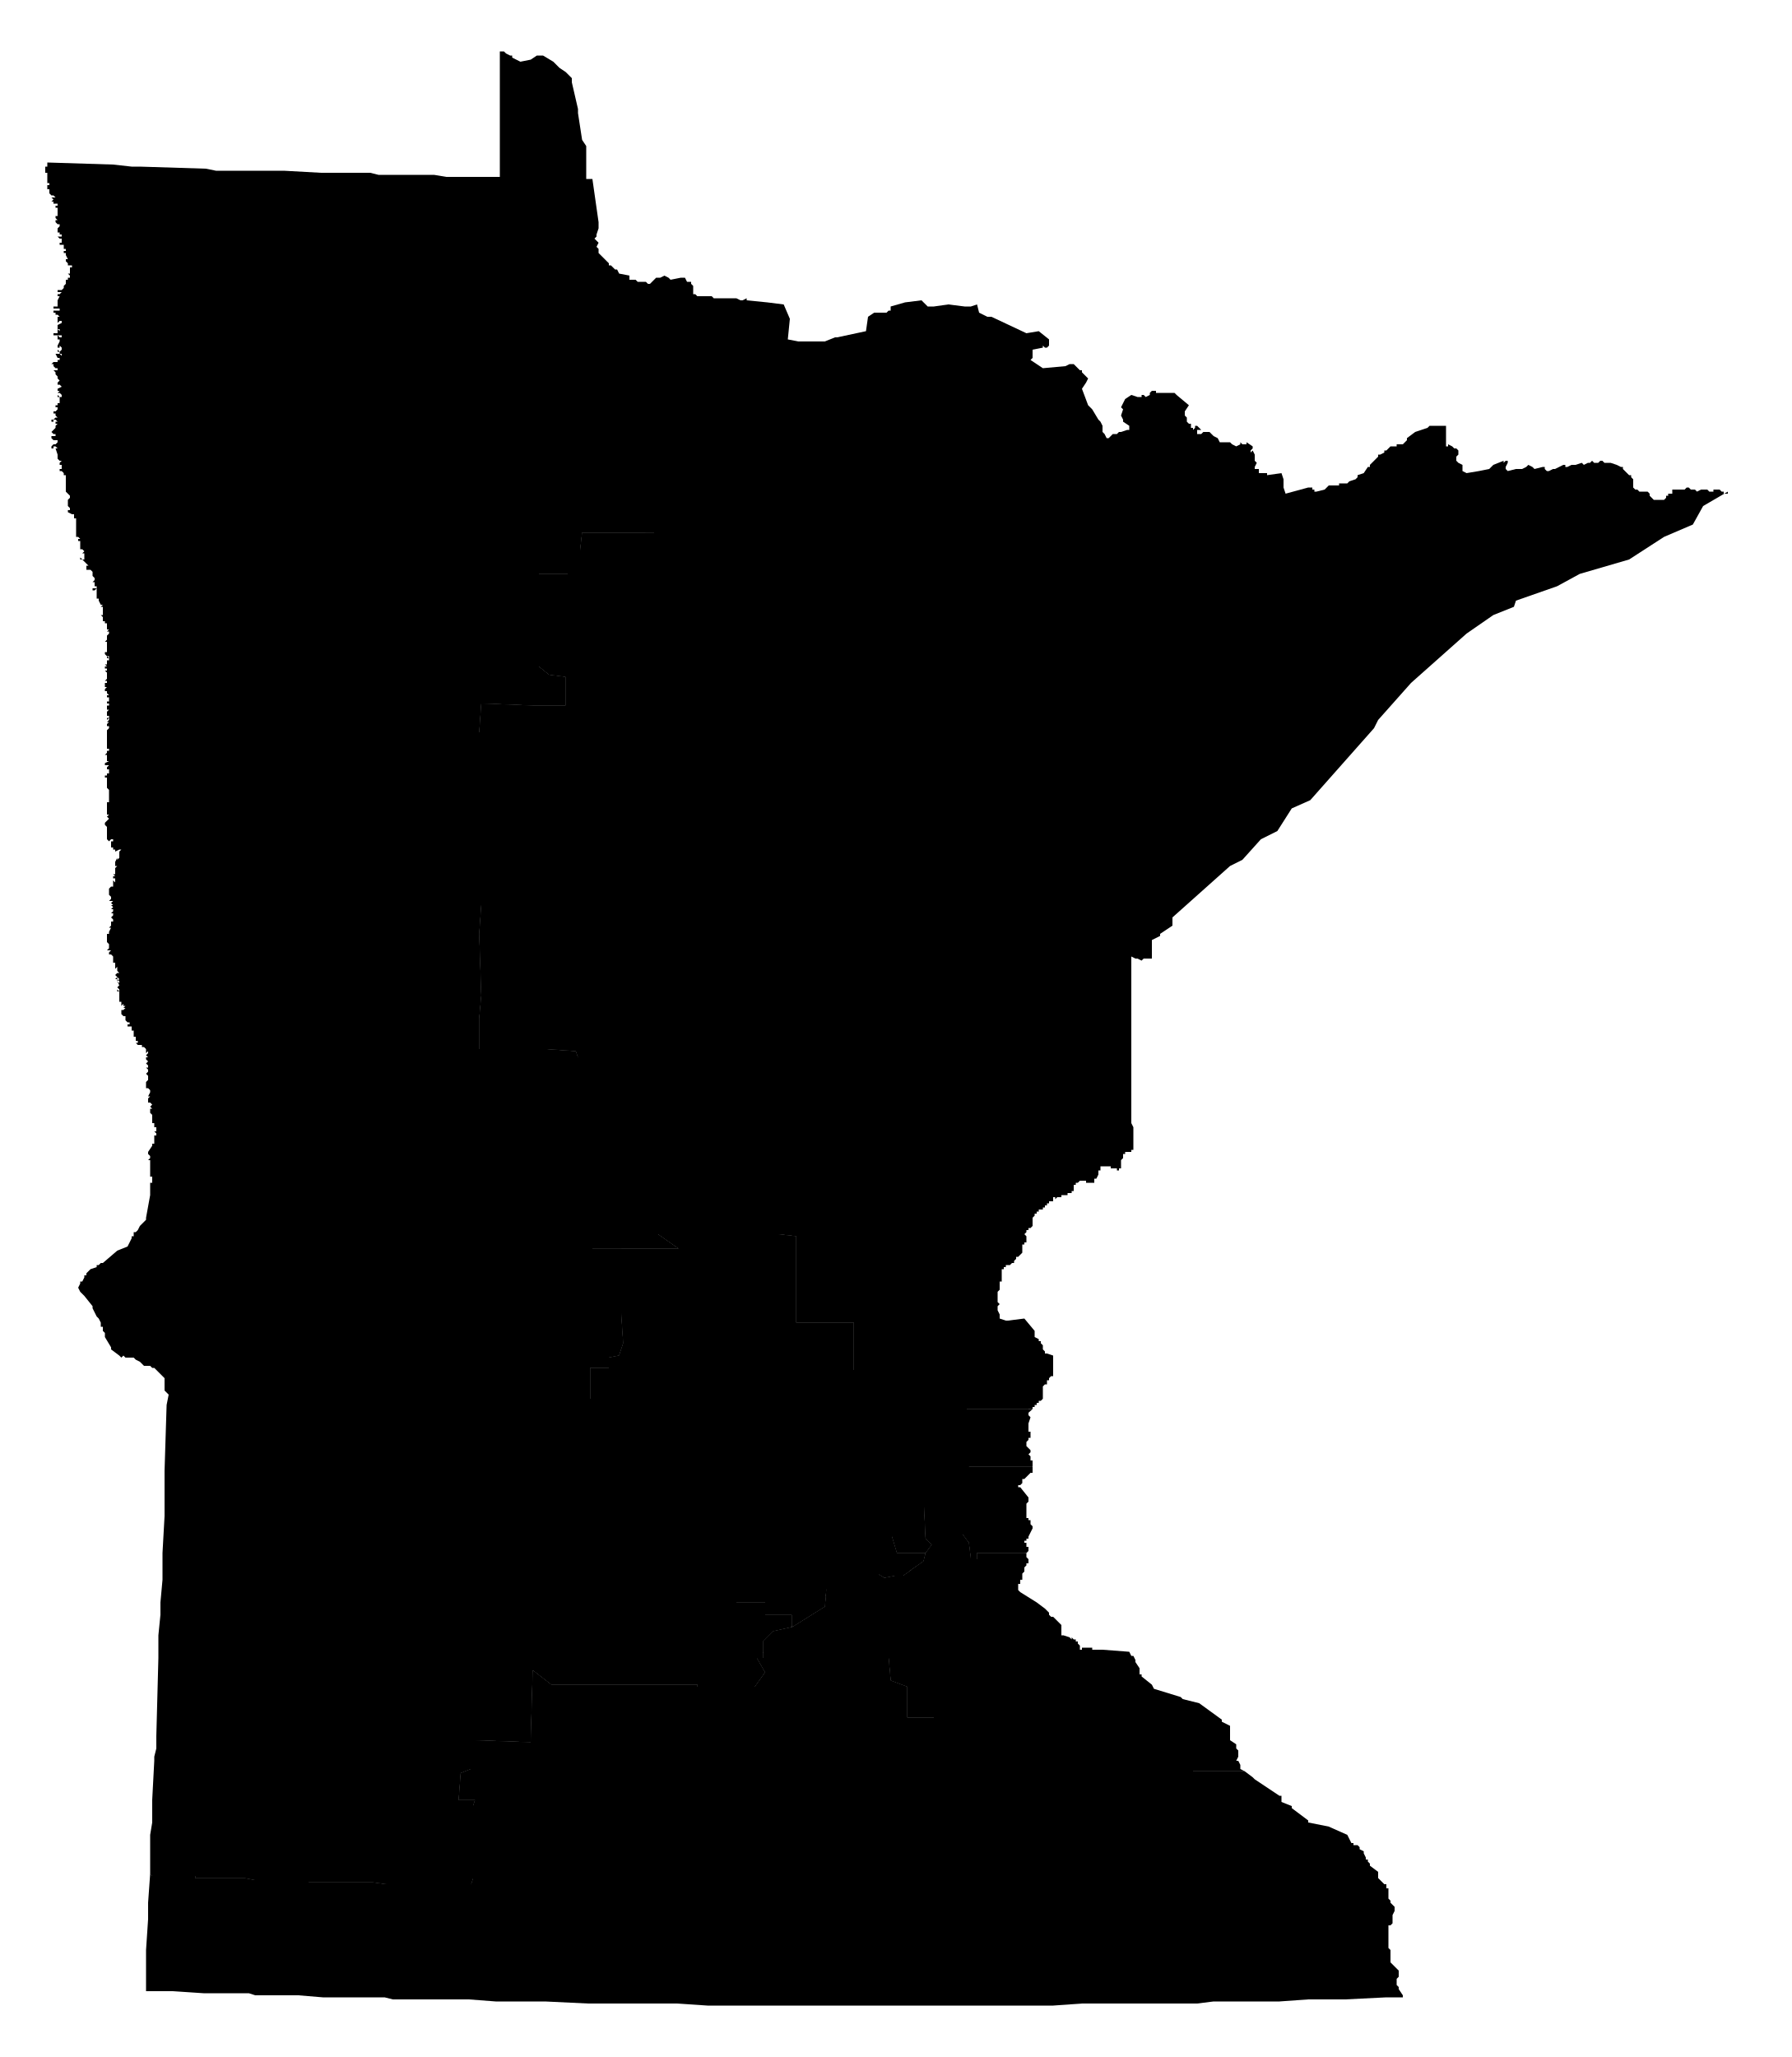
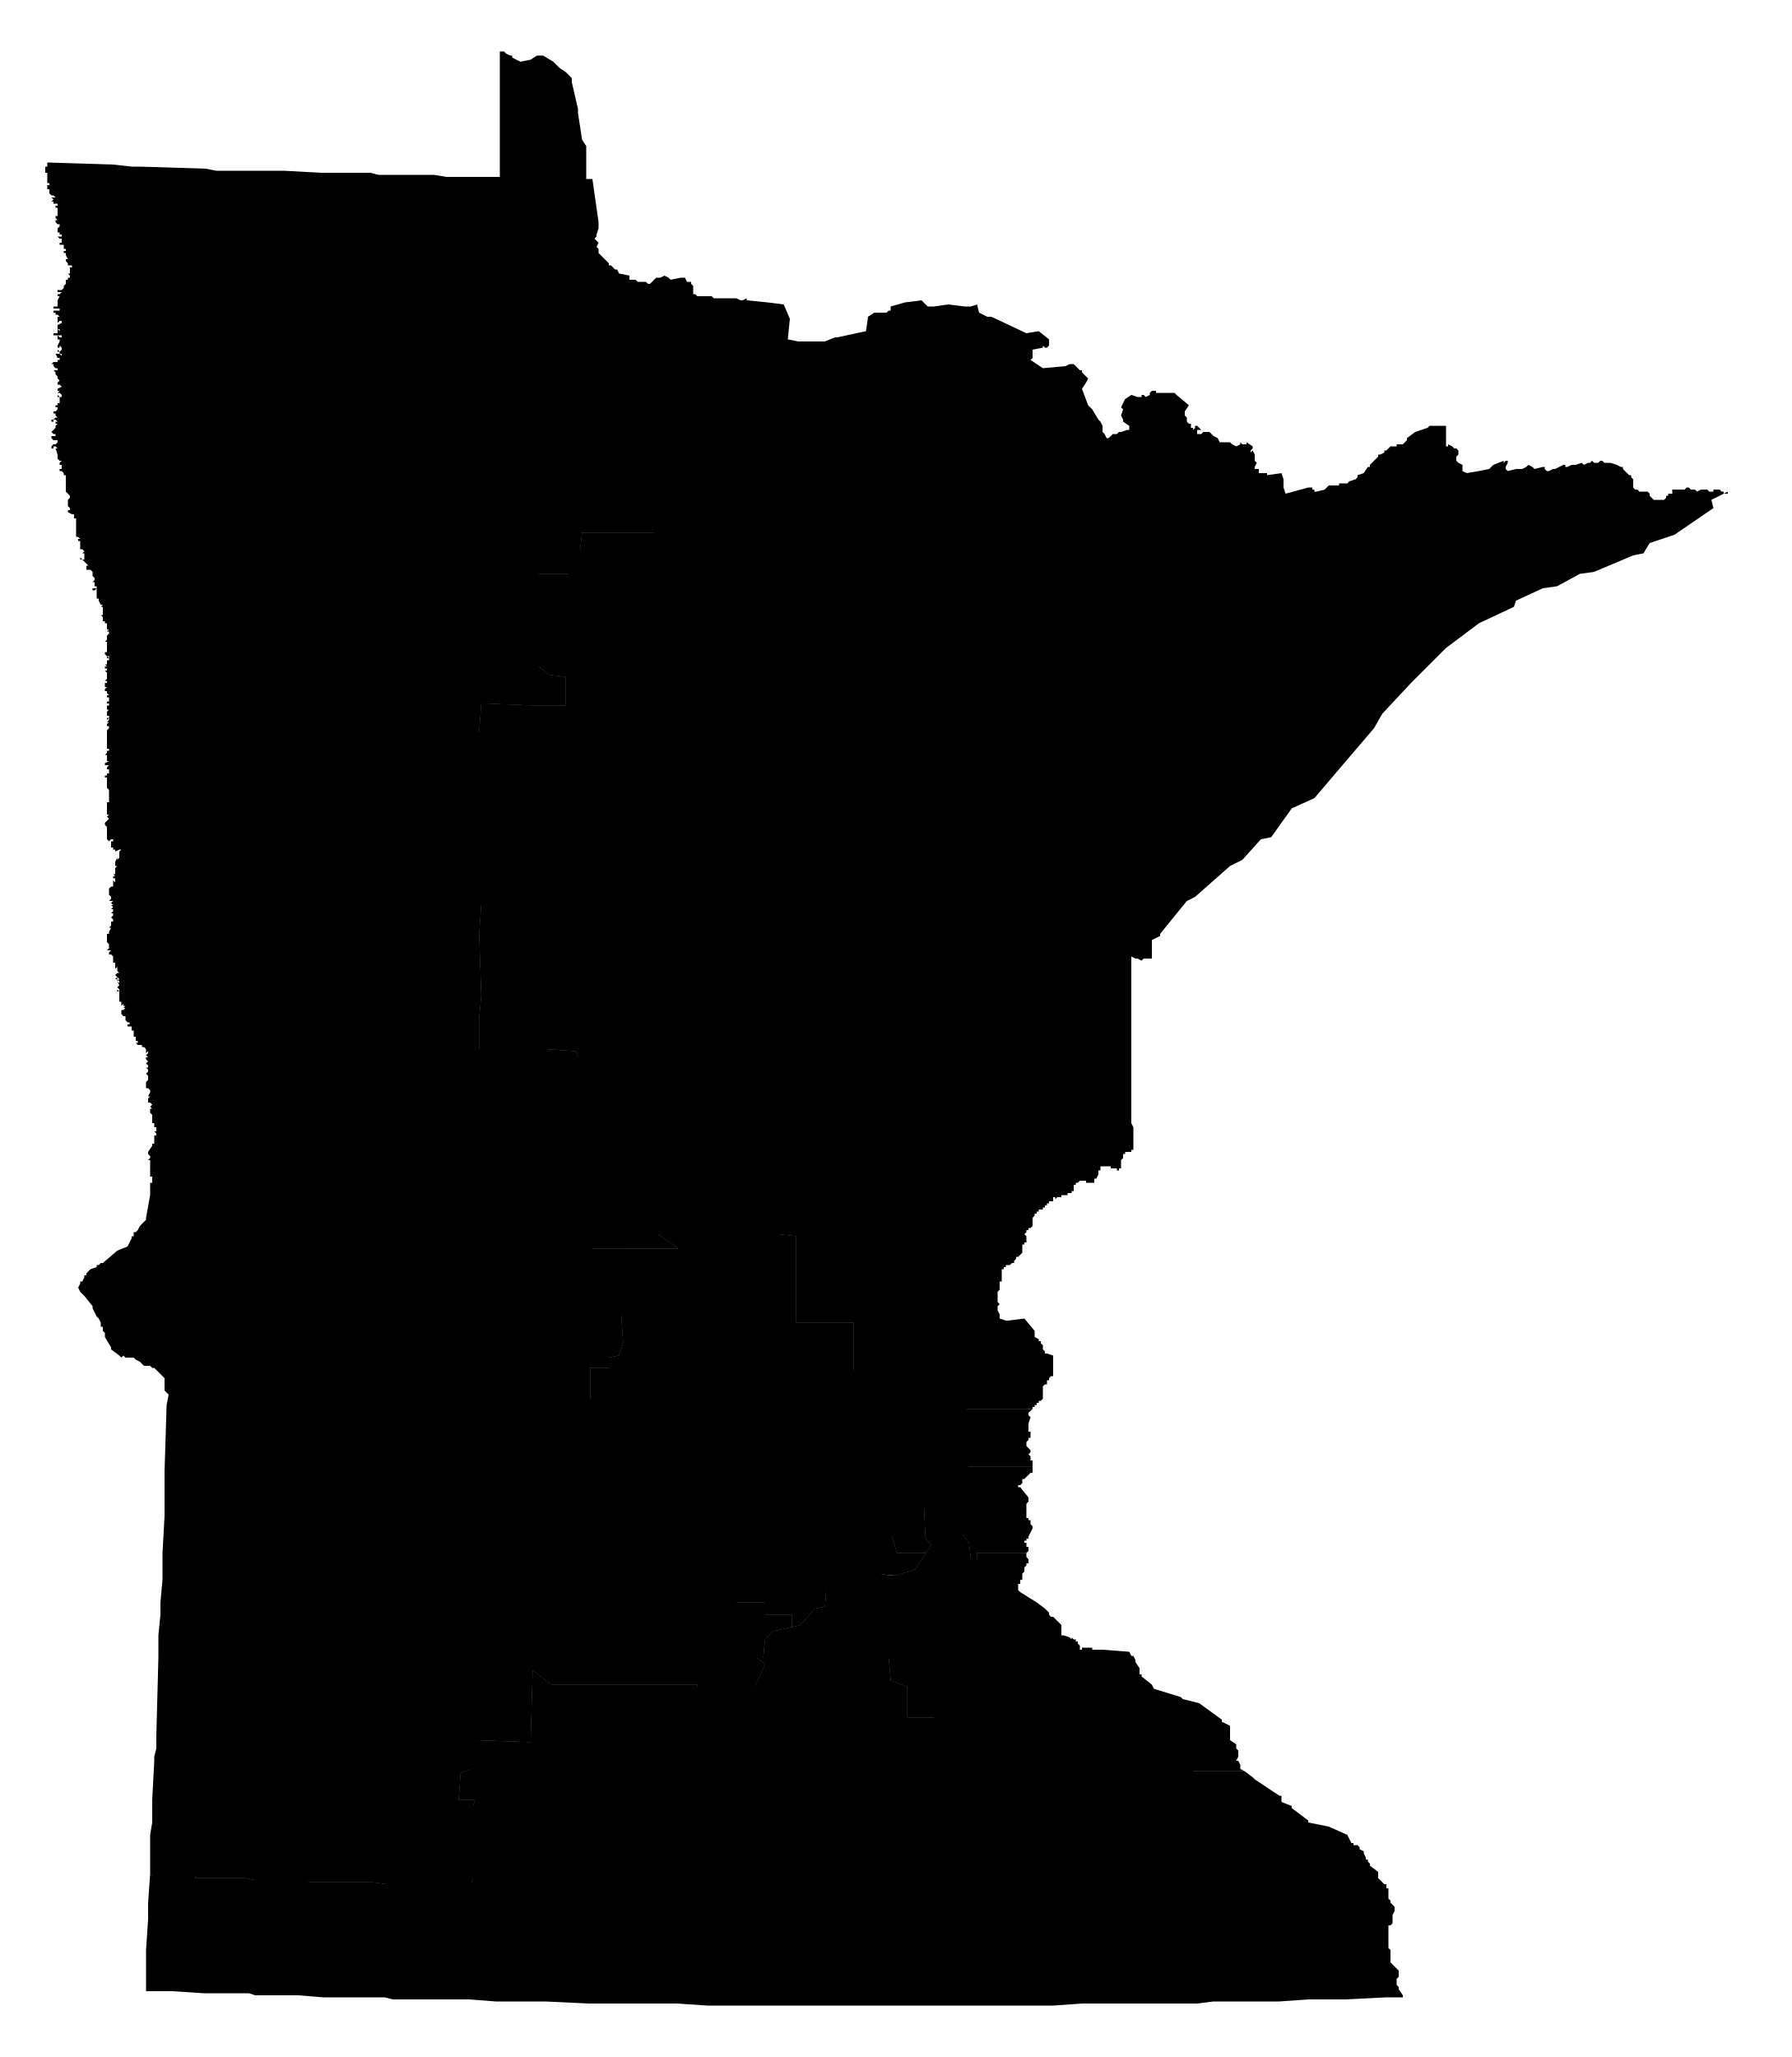
<svg xmlns="http://www.w3.org/2000/svg" version="1.1" width="871" height="1000" viewBox="0 0 871 1000">
-   <path data-race-id="MN01" d="M72,933v-8l1,-14l1,1h21v1h24l5,1h26v1h31l7,1h41l1,-3v-35l1,-3h-8l1,-13l5,-2h1v-14l28,1l1,-35l9,7h71v1h28l5,-7l-4,-7h64l1,11l8,3v15h13v27h98v14h28v-15h25l4,3l1,1l12,8h1v3l5,2v1l8,6v1l10,2l9,4l1,2l1,2h1v1h2l1,1v1l2,1v1l1,2v1h1v1l1,1v1l4,3v3l1,1l1,1l1,1h1v2h1v5l1,1v1l1,1l1,1v2l-1,2v4l-1,1h-1v11l1,1v6l4,4v3l-1,1v3l1,1v1l2,3v1h-8l-20,1h-18l-14,1h-32l-8,1h-56l-14,1h-168l-15,-1h-43l-21,-1h-24l-13,-1h-37l-4,-1h-30l-12,-1h-21l-3,-1h-22l-15,-1h-13v-20Z" />
-   <path data-race-id="MN02" d="M385,791l16,-10l1,-11l3,-1l9,-5h11l5,3l5,-1h4l10,-7l1,-4l3,-4l5,-5h10l3,4l1,8h3v-3h24v2l1,1v2h-1v1l-1,1v2l-1,1v3h-1v2h-1v3l1,1l8,5l4,3l2,2v1l1,1h1l4,4v5h1l3,1l1,1v-1l1,1h1v1h1v1l1,1v2h1v-1h5v1h5v1v-1l13,1l1,2h1l1,2v1l2,3v3h1v1l5,4l1,2l13,4l1,1l8,2l11,8v1l4,2v7l3,2v2l1,1v3l-1,2h1l1,2v2l2,1h-25v15h-28v-14h-98v-27h-13v-15l-8,-3l-1,-11h-64h3v-8l5,-5Z" />
-   <path data-race-id="MN03" d="M386,760l1,-1l-1,-9v-28h1v-2h3v-3l6,-9l5,1v-5l-3,-3l16,-8h1l2,4l8,1l5,6l2,-2l-1,-3h12v14h-3l1,7v2v-2l-8,-1v3h-6v20l-2,1l8,2l3,10h14l-1,4l-10,7h-4l-5,1l-5,-3h-11l-9,5h-5l-4,-5h-10v-4Z" />
+   <path data-race-id="MN01" d="M72,933v-8l1,-14l1,1h21v1h24l5,1h26v1h31l7,1h41l1,-3v-35l1,-3h-8l1,-13l5,-2h1v-14l28,1l1,-35l9,7h71v1h28l5,-11l-4,-3h64l1,11l8,3v15h13v27h98v14h28v-15h25l4,3l1,1l12,8h1v3l5,2v1l8,6v1l10,2l9,4l1,2l1,2h1v1h2l1,1v1l2,1v1l1,2v1h1v1l1,1v1l4,3v3l1,1l1,1l1,1h1v2h1v5l1,1v1l1,1l1,1v2l-1,2v4l-1,1h-1v11l1,1v6l4,4v3l-1,1v3l1,1v1l2,3v1h-8l-20,1h-18l-14,1h-32l-8,1h-56l-14,1h-168l-15,-1h-43l-21,-1h-24l-13,-1h-37l-4,-1h-30l-12,-1h-21l-3,-1h-22l-15,-1h-13v-20Z" />
+   <path data-race-id="MN02" d="M385,791l4,-1l7,-8l5,-1l1,-11l3,-1l9,-5l21,2l10,-3l5,-8l3,-4l5,-5h10l3,4l1,8h3v-3h24v2l1,1v2h-1v1l-1,1v2l-1,1v3h-1v2h-1v3l1,1l8,5l4,3l2,2v1l1,1h1l4,4v5h1l3,1l1,1v-1l1,1h1v1h1v1l1,1v2h1v-1h5v1h5v1v-1l13,1l1,2h1l1,2v1l2,3v3h1v1l5,4l1,2l13,4l1,1l8,2l11,8v1l4,2v7l3,2v2l1,1v3l-1,2h1l1,2v2l2,1h-25v15h-28v-14h-98v-27h-13v-15l-8,-3l-1,-11h-64h3l1,-9l4,-4Z" />
+   <path data-race-id="MN03" d="M386,760l1,-1l-1,-9v-28h1v-2h3v-3l6,-9l5,1v-5l-1,-5h6l8,-6h1l2,4l8,1l5,6l2,-2l-1,-3h12v14h-3l1,7v2v-2l-8,-1v3h-6v20l-2,1l8,2l3,10h14l-5,8l-10,3l-21,-2l-9,5h-5l-4,-5h-10v-4Z" />
  <path data-race-id="MN04" d="M447,713h55v3h-1l-3,3h-1v2l-1,1h-1v1h1l4,5v2l-1,1v7h1v1h1v2l1,1v1l-2,4v1h-1v1h-1v1h1v2h1v2l-1,1h-24v3h-3l-1,-8l-3,-4h-10l-5,5l-3,-3l-1,-21l-2,-2Z" />
  <path data-race-id="MN05" d="M425,743l2,-1v-20h6v-3l8,1v2v-2l-1,-7h7v12l2,2l1,21l3,3l-3,4h-14l-3,-10Z" />
-   <path data-race-id="MN06" d="M301,659l2,-6l-1,-15v-31h28l-10,-7h58l9,1v42h28v23h55v19h32h-2v3l1,1l-1,3v4h1v3h-1v1l-1,1v2l2,2v1l-1,1l1,1v2h1v3h-59v-14h-12l1,3l-2,2l-5,-6l-8,-1l-2,-4h-1l-16,8l3,3v5l-5,-1l-6,9v3h-3v2h-1v28l1,9l-1,1v4h10l4,5h5l-3,1l-1,11l-16,10v-6h-13v-6h-14v-43h-28v-50h-14v-6h-29v-15h9v-5Z" />
-   <path data-race-id="MN07" d="M22,83v-2h1v-2l32,1l9,1h4l32,1l5,1h33l18,1h24l4,1h27l6,1h26v-61h2l1,1l2,1h1v1l4,2l5,-1l3,-2h3l5,3l3,3l3,2l3,3v2l3,13v2l2,13l2,3v16h3l3,21v3l-1,3v1l-1,1l2,2l-1,2l1,1v2l1,1l1,1l1,1l2,2v1h1l1,1l1,1h1l1,2l5,1v2h3l1,1h4l1,1h1l1,-1l1,-1v123h-35l-1,9h-6v11h-14v45l5,4l8,1v14h-16l-25,-1l-1,14h1v84l-1,14l1,30l-1,11v15h33l14,1l1,3h7v93h14v31l1,15l-2,6l-5,1v5h-9v15h29v6h14v50h28v43h14v6h13v6l-9,2l-5,5v8h-3l4,7l-5,7h-28v-1h-71l-9,-7l-1,35l-28,-1v14h-1l-5,2l-1,13h8l-1,3v35l-1,3h-41l-7,-1h-31v-1h-26l-5,-1h-24v-1h-21l-1,-1v-19l1,-6v-11l1,-19v-2l1,-4v-6l1,-38v-11l1,-10v-6l1,-11v-13l1,-18v-22l1,-32l1,-5l-2,-2v-6l-5,-5h-1l-1,-1h-3l-1,-1l-1,-1l-2,-1l-1,-1h-4l-1,-1l-1,1l-1,-1l-4,-3v-1l-3,-5v-2l-1,-1v-2h-1v-2l-1,-2l-1,-1l-2,-4v-1l-4,-5l-1,-1l-1,-1l-1,-2l1,-2v-1h1l1,-2v-1h1v-1l1,-1l1,-1l3,-1v-1h1l1,-1h1l7,-6l5,-2l1,-2l1,-2v-1h1v-2h1l1,-1l1,-2l1,-1l1,-1l1,-1v-1l2,-11v-6h1v-3h-1v-8h-1l1,-1v-1l-1,-1v-1l2,-3v-1h1v-4h1v-1l-1,-1h1v-2h-1v-2h-1v-4l-1,-1v-2h1l-1,-1l1,-1l-1,-1h-1v-2l1,-1h-1l1,-2v-1l-1,-1h-1v-3l1,-1h1v-1v1h-1v-2l-1,-1l1,-1v-1l-1,-1h1v-1h-1h1l-1,-1l1,-1l-1,-1v-1h1l-1,-1l1,-1v-1l-1,1v-1h1h-1v-1l-1,-1h1h-2v-1h-2l-1,-1h1v-1h-1v-2h-1v-3h-1v-2h-2v-1h1v-1h-2h1l-1,-1v1v-3v1v-2v1h-1l-1,-1v-1h1h-1v-1h2h-1l1,-1h-1l1,-1h-2h1v-1v1v-1l-1,1v-2h-2h1v-4h-1h1v-1h-1v-1l1,1v-1l-1,-1l1,-1l-1,-2l1,1v-1l-1,-1v1l1,-1h-2l1,-1v1h1l-2,-2l1,-1h-1h2l-1,-1v-1h-1h1v-1l-1,1v-1h1h-1v-2h-1v-2h-1h1v-1l-1,-1h1h-2v-1h1h-2h1l1,-1h-2l1,-1v-2l-1,-1v-3h1h-1v-1h1v-1l1,-2h-1l1,-1v-2h-1h2v-2v1l-1,-1l1,-1v-1h-1h1h-1l1,-1v-1h-1l1,-1l-1,-1h2h-1l-1,-1l1,-1h-2l1,-1v-1l-1,-1v-3l1,-1h1v-1h-1h1v-2l1,1v-2h-1v-1h1l-1,-1h1v-3l1,-1h-1v-2l1,-2v1l1,-1v-3h-1h1l1,-1h-1l-2,1v-1h-1v1v-2h-1v-3h1v-1h-1l-1,1l-1,-1v-6l-1,-1v-1l1,-1l1,-1l-1,-1l1,-1h-1v-2v1v-5h1v-2h-1h1v-4l-1,-1v-5h-1v-1h2h-1v-1h1v-2h-1v-1h1h-1h1h-1l1,-1h-1v-1v1h-1v-1l2,-1h-1v-3h-1l1,-1v-1h1v-1h-1v-1v1v-3v1v-2v1v-1h-1h1v-5l1,-1v-1h-1v-1l1,-1h-1l1,-1v-1l-1,1v-1h1v-1h-1v-2l1,-1h-1v-2h-1h2v-1h-1v1v-1h-1h1v-1h1v-2h-1v-1h1l-1,-1v-1h-1v-1h-1h1l1,-1h-1v-1h1h-1v-1h1v-1h-1l1,-1v-1h-1h1v-2l-1,-1h1v-1h-1v-1h1l-1,-1h1v-3v1h1v-1h-1v-1l1,1v-1h-1l-1,-1v-1h1v-2h1h-1v-3l1,-1l-1,1h-1l1,-1h1h-1v-2l1,-1v-1h-1l1,-1h-1v-3h-1v-1h-1v-1h1h-1v-1l-1,-1h1v-4h-1l1,-1h-1l-1,-2v-1h-1v-2v1v-4l-1,1h-1v-1h2v-1h-1v-2h-1l1,-1v-1l-1,-1h1h-1v-2l-1,-1h-2v-2h1l-1,-1v-1v1l-1,-1l-1,-1h-1v-1l1,1h1v-3h1h-2l1,-1l-1,-1h-1v-4h-1v-1h1l-1,-1h-1v-9h-1v-2h-1l-2,-1v-1h1v-1l-1,-1v-3l1,-1v-1l-1,-1l-1,-1v-1h1h-1v-7h-1v-1l-1,-1h-1v-1h1v-2h-1v-1l1,-1h-1l-1,-1v-2l-1,-3h1l-1,-1h-1v1h-1v-1l1,-1h1l1,-1v-1h-2l-1,-1v-1h2v-1h-1l-1,-1l1,-1l1,-1v-1h-1h1l1,-1h-1v-1h1v2v-1h1h-1v-1l-1,-1h-1v1h-1v-1h1l1,-1h1v1v-1l-1,-1h-1h1v-1h1h-2v-1h1l1,-1v-1h-1v-1h1v-1h1v-3h-1v1v-2l1,1h1v-1l-1,-1h-1l1,-1h-1v-2v1l2,-1l-1,-1h-2h1v-1l1,-1l-1,-1v-1l-1,-1v-1l-1,-1h2v-1h-1l-1,-1v-1h-1l1,-1h2v-1h1v-1h-1v-1v1l-1,-2h2l1,1v-1h-1v-1h-1v-1l1,1l1,-1v-1l-1,-1v1h-2h1v-1l1,-2v-1h-1v-2l1,1h1v-1h-4v-1h2v-2l1,1v-1h-1v-2l2,-1v-1h-1l-1,1v-3h1l-1,-1h-1v-1h-1v-1h3v-1h-3v-1h2v-3l1,-2h-1v-1h1l1,-1h-2v-1h3h-1l1,-1v1v-2l1,-1v1v-3h1v-1h1v-1l-1,-1h1v-3h1v-1h-2v-1l-1,-1v-1h1l-1,-2v-1h-1v-1h1v-1h-2h1v-2h-2v-1h1v-2h-1l-1,-1h2v-1h-1v-1h-1v-2h-1h1l1,-1v-1h-1l-1,-1h-1h1v-1h1l-1,-1v-1h1v-2h-1h1v-2h-1v-1h1v-1h-2v-1h-1l1,-1l-1,-1h2l-1,-1h-1l-1,-1v-2h-1v-2h1v-1h-1v-5h-1v-1Z" />
-   <path data-race-id="MN08" d="M234,342l25,1h16v-14l-8,-1l-5,-4v-45h14v-11h6l1,-9h35v-123l1,-1h2l2,-1l2,1l1,1l5,-1h2l1,2h2v1l1,1v4h1l1,1h7l1,1h11l2,1h1l2,-1v1l10,1l8,1l3,7l-1,10l5,1h13l5,-2h1l14,-3l1,-7l3,-2h6l1,-1h1v-2l7,-2l8,-1l2,2l1,1h3l7,-1l8,1h3l3,-1l1,4l4,2h2l17,8l6,-1l5,4v3l-1,1h-1l-1,-1v1l-5,1v4l-1,1l6,4l11,-1l2,-1h2l2,2l1,1h1v1l3,3l-1,2l-2,3l3,8l2,2l3,5l1,1l1,2v3l1,1l1,2h1l1,-1l1,-1h2l1,-1h1l3,-1h1v-2l-3,-2v-1l-1,-2l1,-3l-1,-1l2,-4l3,-2l3,1h2v-1h1l1,1l2,-1v-1l1,-1h2v1h9l1,1l6,5l-2,3v2l1,1v2l1,1h1v2h1v1l1,-1v-1h1l1,1l1,1h-2v2h2l1,-1h3l2,2l2,1l1,2h5l1,1l2,1l2,-1v-1l1,1h2v-1l3,2v1l-1,1v1l1,-1l1,2v3l1,1l-1,2v1h-1h3v2h4v1l7,-1l1,3v4l1,3l11,-3h2v1h1v1h1l4,-1l1,-1l1,-1h5v-1h4l1,-1l3,-1l1,-1v-1l3,-1l2,-3h1v-1l3,-3l1,-1v-1h1l2,-1v-1h1l1,-1l1,-1h3v-1h3l1,-1l1,-1v-1l4,-3l6,-2l1,-1h8v10h1v-1l2,1l1,1h1l1,1v2l-1,1v2l1,1l2,1v3l2,1l6,-1l5,-1l2,-2l5,-2v1l1,-1h1v1l-1,2v1l1,1l4,-1h3l2,-1l1,-1l2,1l1,1l4,-1h1v1l1,1h1l2,-1h1l2,-1l2,-1h1v1h1l2,-1h2l3,-1l1,1l2,-1h1l1,-1l1,1h2l1,-1h1l1,1h3l3,1l2,1h1v1l2,2l1,1h1v1l1,1v4l1,1h1l1,1h4l1,1v1l1,1l1,1h5l1,-1v-1h1v-1h2v-2h6l1,-1h1l1,1h2l1,1l2,-1h3l1,1h2v-1h3l1,1h1v1h2v-1l-12,7l-5,9l-14,6l-17,11l-24,7l-11,6l-20,7l-1,3l-10,4l-13,9l-27,24l-16,18l-2,4l-31,35l-9,4l-7,11l-8,4l-9,10l-6,3l-28,25v4l-6,4v1l-4,2v9h-4l-1,1l-2,-1h-1l-2,-1v-2v83l1,2v11h-1v1h-3v1h-1v2l-1,1v4h-1v1h-1v-1h-3v-1h-5v2h-1v2l-1,2h-1v2h-4v-1h-3l-1,1h-1v1h-1v3h-1v1h-2v1h-3v1h-2l-1,1v-1h-1v2h-2v1h-1v1h-1v1h-1v1h-2v1h-1v1h-1v1l-1,1v4l-1,1h-1v1h-1v1l-1,1l1,1v3h-1v1h-1v4l-1,1l-1,1h-1v1l-1,1v1h-1l-1,1h-2v1h-1v1h-1v6h-1v4l-1,1v5l1,1l-1,1v2l1,2v2l3,1h1l8,-1l5,6v3l2,1v1h1v1l1,1v2l1,1v1h1l3,1v10h-1l-1,1v1h-1v2h-1l-1,1v2h-1h1v4l-1,1h-1v1h-1v1h-1v1h-1v1h-32v-19h-55v-23h-28v-42l-9,-1h-58l10,7h-42v-93h-7l-1,-3l-14,-1h-33v-15l1,-11l-1,-30l1,-14v-84h-1Z" />
-   <path class="mesh" d="M73,911l1,1h21v1h24l5,1h26v1h31l7,1h41l1,-3v-35l1,-3h-8l1,-13l5,-2h1v-14l28,1l1,-35l9,7h71v1h28l5,-7l-4,-7h64l1,11l8,3v15h13v27h98v14h28v-15h25M453,751l-3,-3l-1,-21l-2,-2v-12h55M443,713h4M368,806h3v-8l5,-5l9,-2v-6h-13v-6h-14v-43h-28v-50h-14v-6h-29v-15h9v-5l5,-1l2,-6l-1,-15v-31h28l-10,-7h58l9,1v42h28v23h55v19h32M405,769h-5l-4,-5h-10v-4l1,-1l-1,-9v-28h1v-2h3v-3l6,-9l5,1v-5l-3,-3l16,-8h1l2,4l8,1l5,6l2,-2l-1,-3h12v14h-3l1,7v2v-2l-8,-1v3h-6v20l-2,1l8,2l3,10h14l3,-4l5,-5h10l3,4l1,8h3v-3h24M318,136v123h-35l-1,9h-6v11h-14v45l5,4l8,1v14h-16l-25,-1l-1,14h1v84l-1,14l1,30l-1,11v15h33l14,1l1,3h7v93h14M385,791l16,-10l1,-11l3,-1M405,769l9,-5M414,764h11l5,3l5,-1M435,766h4l10,-7l1,-4" />
+   <path data-race-id="MN06" d="M301,659l2,-6l-1,-15v-31h28l-10,-7h58l9,1v42h28v23h55v19h32h-2v3l1,1l-1,3v4h1v3h-1v1l-1,1v2l2,2v1l-1,1l1,1v2h1v3h-59v-14h-12l1,3l-2,2l-5,-6l-8,-1l-2,-4h-1l-8,6h-6l1,5v5l-5,-1l-6,9v3h-3v2h-1v28l1,9l-1,1v4h10l4,5h5l-3,1l-1,11l-5,1l-7,8l-4,1v-6h-13v-6h-14v-43h-28v-50h-14v-6h-29v-15h9v-5Z" />
+   <path data-race-id="MN07" d="M22,83v-2h1v-2l32,1l9,1h4l32,1l5,1h33l18,1h24l4,1h27l6,1h26v-61h2l1,1l2,1h1v1l4,2l5,-1l3,-2h3l5,3l3,3l3,2l3,3v2l3,13v2l2,13l2,3v16h3l3,21v3l-1,3v1l-1,1l2,2l-1,2l1,1v2l1,1l1,1l1,1l2,2v1h1l1,1l1,1h1l1,2l5,1v2h3l1,1h4l1,1h1l1,-1l1,-1v123h-35l-1,9h-6v11h-14v45l5,4l8,1v14h-16l-25,-1l-1,14h1v84l-1,14l1,30l-1,11v15h33l14,1l1,3h7v93h14v31l1,15l-2,6l-5,1v5h-9v15h29v6h14v50h28v43h14v6h13v6l-9,2l-4,4l-1,9h-3l4,3l-5,11h-28v-1h-71l-9,-7l-1,35l-28,-1v14h-1l-5,2l-1,13h8l-1,3v35l-1,3h-41l-7,-1h-31v-1h-26l-5,-1h-24v-1h-21l-1,-1v-19l1,-6v-11l1,-19v-2l1,-4v-6l1,-38v-11l1,-10v-6l1,-11v-13l1,-18v-22l1,-32l1,-5l-2,-2v-6l-5,-5h-1l-1,-1h-3l-1,-1l-1,-1l-2,-1l-1,-1h-4l-1,-1l-1,1l-1,-1l-4,-3v-1l-3,-5v-2l-1,-1v-2h-1v-2l-1,-2l-1,-1l-2,-4v-1l-4,-5l-1,-1l-1,-1l-1,-2l1,-2v-1h1l1,-2v-1h1v-1l1,-1l1,-1l3,-1v-1h1l1,-1h1l7,-6l5,-2l1,-2l1,-2v-1h1v-2h1l1,-1l1,-2l1,-1l1,-1l1,-1v-1l2,-11v-6h1v-3h-1v-8h-1l1,-1v-1l-1,-1v-1l2,-3v-1h1v-4h1v-1l-1,-1h1v-2h-1v-2h-1v-4l-1,-1v-2h1l-1,-1l1,-1l-1,-1h-1v-2l1,-1h-1l1,-2v-1l-1,-1h-1v-3l1,-1h1v-1v1h-1v-2l-1,-1l1,-1v-1l-1,-1h1v-1h-1h1l-1,-1l1,-1l-1,-1v-1h1l-1,-1l1,-1v-1l-1,1v-1h1h-1v-1l-1,-1h1h-2v-1h-2l-1,-1h1v-1h-1v-2h-1v-3h-1v-2h-2v-1h1v-1h-2h1l-1,-1v1v-3v1v-2v1h-1l-1,-1v-1h1h-1v-1h2h-1l1,-1h-1l1,-1h-2h1v-1v1v-1l-1,1v-2h-2h1v-4h-1h1v-1h-1v-1l1,1v-1l-1,-1l1,-1l-1,-2l1,1v-1l-1,-1v1l1,-1h-2l1,-1v1h1l-2,-2l1,-1h-1h2l-1,-1v-1h-1h1v-1l-1,1v-1h1h-1v-2h-1v-2h-1h1v-1l-1,-1h1h-2v-1h1h-2h1l1,-1h-2l1,-1v-2l-1,-1v-3h1h-1v-1h1v-1l1,-2h-1l1,-1v-2h-1h2v-2v1l-1,-1l1,-1v-1h-1h1h-1l1,-1v-1h-1l1,-1l-1,-1h2h-1l-1,-1l1,-1h-2l1,-1v-1l-1,-1v-3l1,-1h1v-1h-1h1v-2l1,1v-2h-1v-1h1l-1,-1h1v-3l1,-1h-1v-2l1,-2v1l1,-1v-3h-1h1l1,-1h-1l-2,1v-1h-1v1v-2h-1v-3h1v-1h-1l-1,1l-1,-1v-6l-1,-1v-1l1,-1l1,-1l-1,-1l1,-1h-1v-2v1v-5h1v-2h-1h1v-4l-1,-1v-5h-1v-1h2h-1v-1h1v-2h-1v-1h1h-1h1h-1l1,-1h-1v-1v1h-1v-1l2,-1h-1v-3h-1l1,-1v-1h1v-1h-1v-1v1v-3v1v-2v1v-1h-1h1v-5l1,-1v-1h-1v-1l1,-1h-1l1,-1v-1l-1,1v-1h1v-1h-1v-2l1,-1h-1v-2h-1h2v-1h-1v1v-1h-1h1v-1h1v-2h-1v-1h1l-1,-1v-1h-1v-1h-1h1l1,-1h-1v-1h1h-1v-1h1v-1h-1l1,-1v-1h-1h1v-2l-1,-1h1v-1h-1v-1h1l-1,-1h1v-3v1h1v-1h-1v-1l1,1v-1h-1l-1,-1v-1h1v-2h1h-1v-3l1,-1l-1,1h-1l1,-1h1h-1v-2l1,-1v-1h-1l1,-1h-1v-3h-1v-1h-1v-1h1h-1v-1l-1,-1h1v-4h-1l1,-1h-1l-1,-2v-1h-1v-2v1v-4l-1,1h-1v-1h2v-1h-1v-2h-1l1,-1v-1l-1,-1h1h-1v-2l-1,-1h-2v-2h1l-1,-1v-1v1l-1,-1l-1,-1h-1v-1l1,1h1v-3h1h-2l1,-1l-1,-1h-1v-4h-1v-1h1l-1,-1h-1v-9h-1v-2h-1l-2,-1v-1h1v-1l-1,-1v-3l1,-1v-1l-1,-1l-1,-1v-1h1h-1v-7h-1v-1l-1,-1h-1v-1h1v-2h-1v-1l1,-1h-1l-1,-1v-2l-1,-3h1l-1,-1h-1v1h-1v-1l1,-1h1l1,-1v-1h-2l-1,-1v-1h2v-1h-1l-1,-1l1,-1l1,-1v-1h-1h1l1,-1h-1v-1h1v2v-1h1h-1v-1l-1,-1h-1v1h-1v-1h1l1,-1h1v1v-1l-1,-1h-1h1v-1h1h-2v-1h1l1,-1v-1h-1v-1h1v-1h1v-3h-1v1v-2l1,1h1v-1l-1,-1h-1l1,-1h-1v-2v1l2,-1l-1,-1h-2h1v-1l1,-1l-1,-1v-1l-1,-1v-1l-1,-1h2v-1h-1l-1,-1v-1h-1l1,-1h2v-1h1v-1h-1v-1v1l-1,-2h2l1,1v-1h-1v-1h-1v-1l1,1l1,-1v-1l-1,-1v1h-2h1v-1l1,-2v-1h-1v-2l1,1h1v-1h-4v-1h2v-2l1,1v-1h-1v-2l2,-1v-1h-1l-1,1v-3h1l-1,-1h-1v-1h-1v-1h3v-1h-3v-1h2v-3l1,-2h-1v-1h1l1,-1h-2v-1h3h-1l1,-1v1v-2l1,-1v1v-3h1v-1h1v-1l-1,-1h1v-3h1v-1h-2v-1l-1,-1v-1h1l-1,-2v-1h-1v-1h1v-1h-2h1v-2h-2v-1h1v-2h-1l-1,-1h2v-1h-1v-1h-1v-2h-1h1l1,-1v-1h-1l-1,-1h-1h1v-1h1l-1,-1v-1h1v-2h-1h1v-2h-1v-1h1v-1h-2v-1h-1l1,-1l-1,-1h2l-1,-1h-1l-1,-1v-2h-1v-2h1v-1h-1v-5h-1v-1Z" />
+   <path data-race-id="MN08" d="M234,342l25,1h16v-14l-8,-1l-5,-4v-45h14v-11h6l1,-9h35v-123l1,-1h2l2,-1l2,1l1,1l5,-1h2l1,2h2v1l1,1v4h1l1,1h7l1,1h11l2,1h1l2,-1v1l10,1l8,1l3,7l-1,10l5,1h13l5,-2h1l14,-3l1,-7l3,-2h6l1,-1h1v-2l7,-2l8,-1l2,2l1,1h3l7,-1l8,1h3l3,-1l1,4l4,2h2l17,8l6,-1l5,4v3l-1,1h-1l-1,-1v1l-5,1v4l-1,1l6,4l11,-1l2,-1h2l2,2l1,1h1v1l3,3l-1,2l-2,3l3,8l2,2l3,5l1,1l1,2v3l1,1l1,2h1l1,-1l1,-1h2l1,-1h1l3,-1h1v-2l-3,-2v-1l-1,-2l1,-3l-1,-1l2,-4l3,-2l3,1h2v-1h1l1,1l2,-1v-1l1,-1h2v1h9l1,1l6,5l-2,3v2l1,1v2l1,1h1v2h1v1l1,-1v-1h1l1,1l1,1h-2v2h2l1,-1h3l2,2l2,1l1,2h5l1,1l2,1l2,-1v-1l1,1h2v-1l3,2v1l-1,1v1l1,-1l1,2v3l1,1l-1,2v1h-1h3v2h4v1l7,-1l1,3v4l1,3l11,-3h2v1h1v1h1l4,-1l1,-1l1,-1h5v-1h4l1,-1l3,-1l1,-1v-1l3,-1l2,-3h1v-1l3,-3l1,-1v-1h1l2,-1v-1h1l1,-1l1,-1h3v-1h3l1,-1l1,-1v-1l4,-3l6,-2l1,-1h8v10h1v-1l2,1l1,1h1l1,1v2l-1,1v2l1,1l2,1v3l2,1l6,-1l5,-1l2,-2l5,-2v1l1,-1h1v1l-1,2v1l1,1l4,-1h3l2,-1l1,-1l2,1l1,1l4,-1h1v1l1,1h1l2,-1h1l2,-1l2,-1h1v1h1l2,-1h2l3,-1l1,1l2,-1h1l1,-1l1,1h2l1,-1h1l1,1h3l3,1l2,1h1v1l2,2l1,1h1v1l1,1v4l1,1h1l1,1h4l1,1v1l1,1l1,1h5l1,-1v-1h1v-1h2v-2h6l1,-1h1l1,1h2l1,1l2,-1h3l1,1h2v-1h3l1,1h1v1h2v-1l-8,4l1,4l-19,13l-12,4l-3,5l-5,1l-19,8l-7,1l-11,6l-7,1l-13,6l-1,3l-17,8l-16,12l-17,17l-14,15l-4,7l-29,34l-11,5l-10,14l-5,1l-9,10l-6,3l-17,15l-4,2l-13,16v1l-4,2v9h-4l-1,1l-2,-1h-1l-2,-1v-2v83l1,2v11h-1v1h-3v1h-1v2l-1,1v4h-1v1h-1v-1h-3v-1h-5v2h-1v2l-1,2h-1v2h-4v-1h-3l-1,1h-1v1h-1v3h-1v1h-2v1h-3v1h-2l-1,1v-1h-1v2h-2v1h-1v1h-1v1h-1v1h-2v1h-1v1h-1v1l-1,1v4l-1,1h-1v1h-1v1l-1,1l1,1v3h-1v1h-1v4l-1,1l-1,1h-1v1l-1,1v1h-1l-1,1h-2v1h-1v1h-1v6h-1v4l-1,1v5l1,1l-1,1v2l1,2v2l3,1h1l8,-1l5,6v3l2,1v1h1v1l1,1v2l1,1v1h1l3,1v10h-1l-1,1v1h-1v2h-1l-1,1v2h-1h1v4l-1,1h-1v1h-1v1h-1v1h-1v1h-32v-19h-55v-23h-28v-42l-9,-1h-58l10,7h-42v-93h-7l-1,-3l-14,-1h-33v-15l1,-11l-1,-30l1,-14v-84h-1Z" />
+   <path class="mesh" d="M73,911l1,1h21v1h24l5,1h26v1h31l7,1h41l1,-3v-35l1,-3h-8l1,-13l5,-2h1v-14l28,1l1,-35l9,7h71v1h28l5,-11l-4,-3h64l1,11l8,3v15h13v27h98v14h28v-15h25M453,751l-3,-3l-1,-21l-2,-2v-12h55M443,713h4M368,806h3l1,-9l4,-4l9,-2v-6h-13v-6h-14v-43h-28v-50h-14v-6h-29v-15h9v-5l5,-1l2,-6l-1,-15v-31h28l-10,-7h58l9,1v42h28v23h55v19h32M405,769h-5l-4,-5h-10v-4l1,-1l-1,-9v-28h1v-2h3v-3l6,-9l5,1v-5l-1,-5h6l8,-6h1l2,4l8,1l5,6l2,-2l-1,-3h12v14h-3l1,7v2v-2l-8,-1v3h-6v20l-2,1l8,2l3,10h14l3,-4l5,-5h10l3,4l1,8h3v-3h24M318,136v123h-35l-1,9h-6v11h-14v45l5,4l8,1v14h-16l-25,-1l-1,14h1v84l-1,14l1,30l-1,11v15h33l14,1l1,3h7v93h14M385,791l4,-1l7,-8l5,-1l1,-11l3,-1M405,769l9,-5M414,764l21,2M435,766l10,-3l5,-8" />
</svg>
